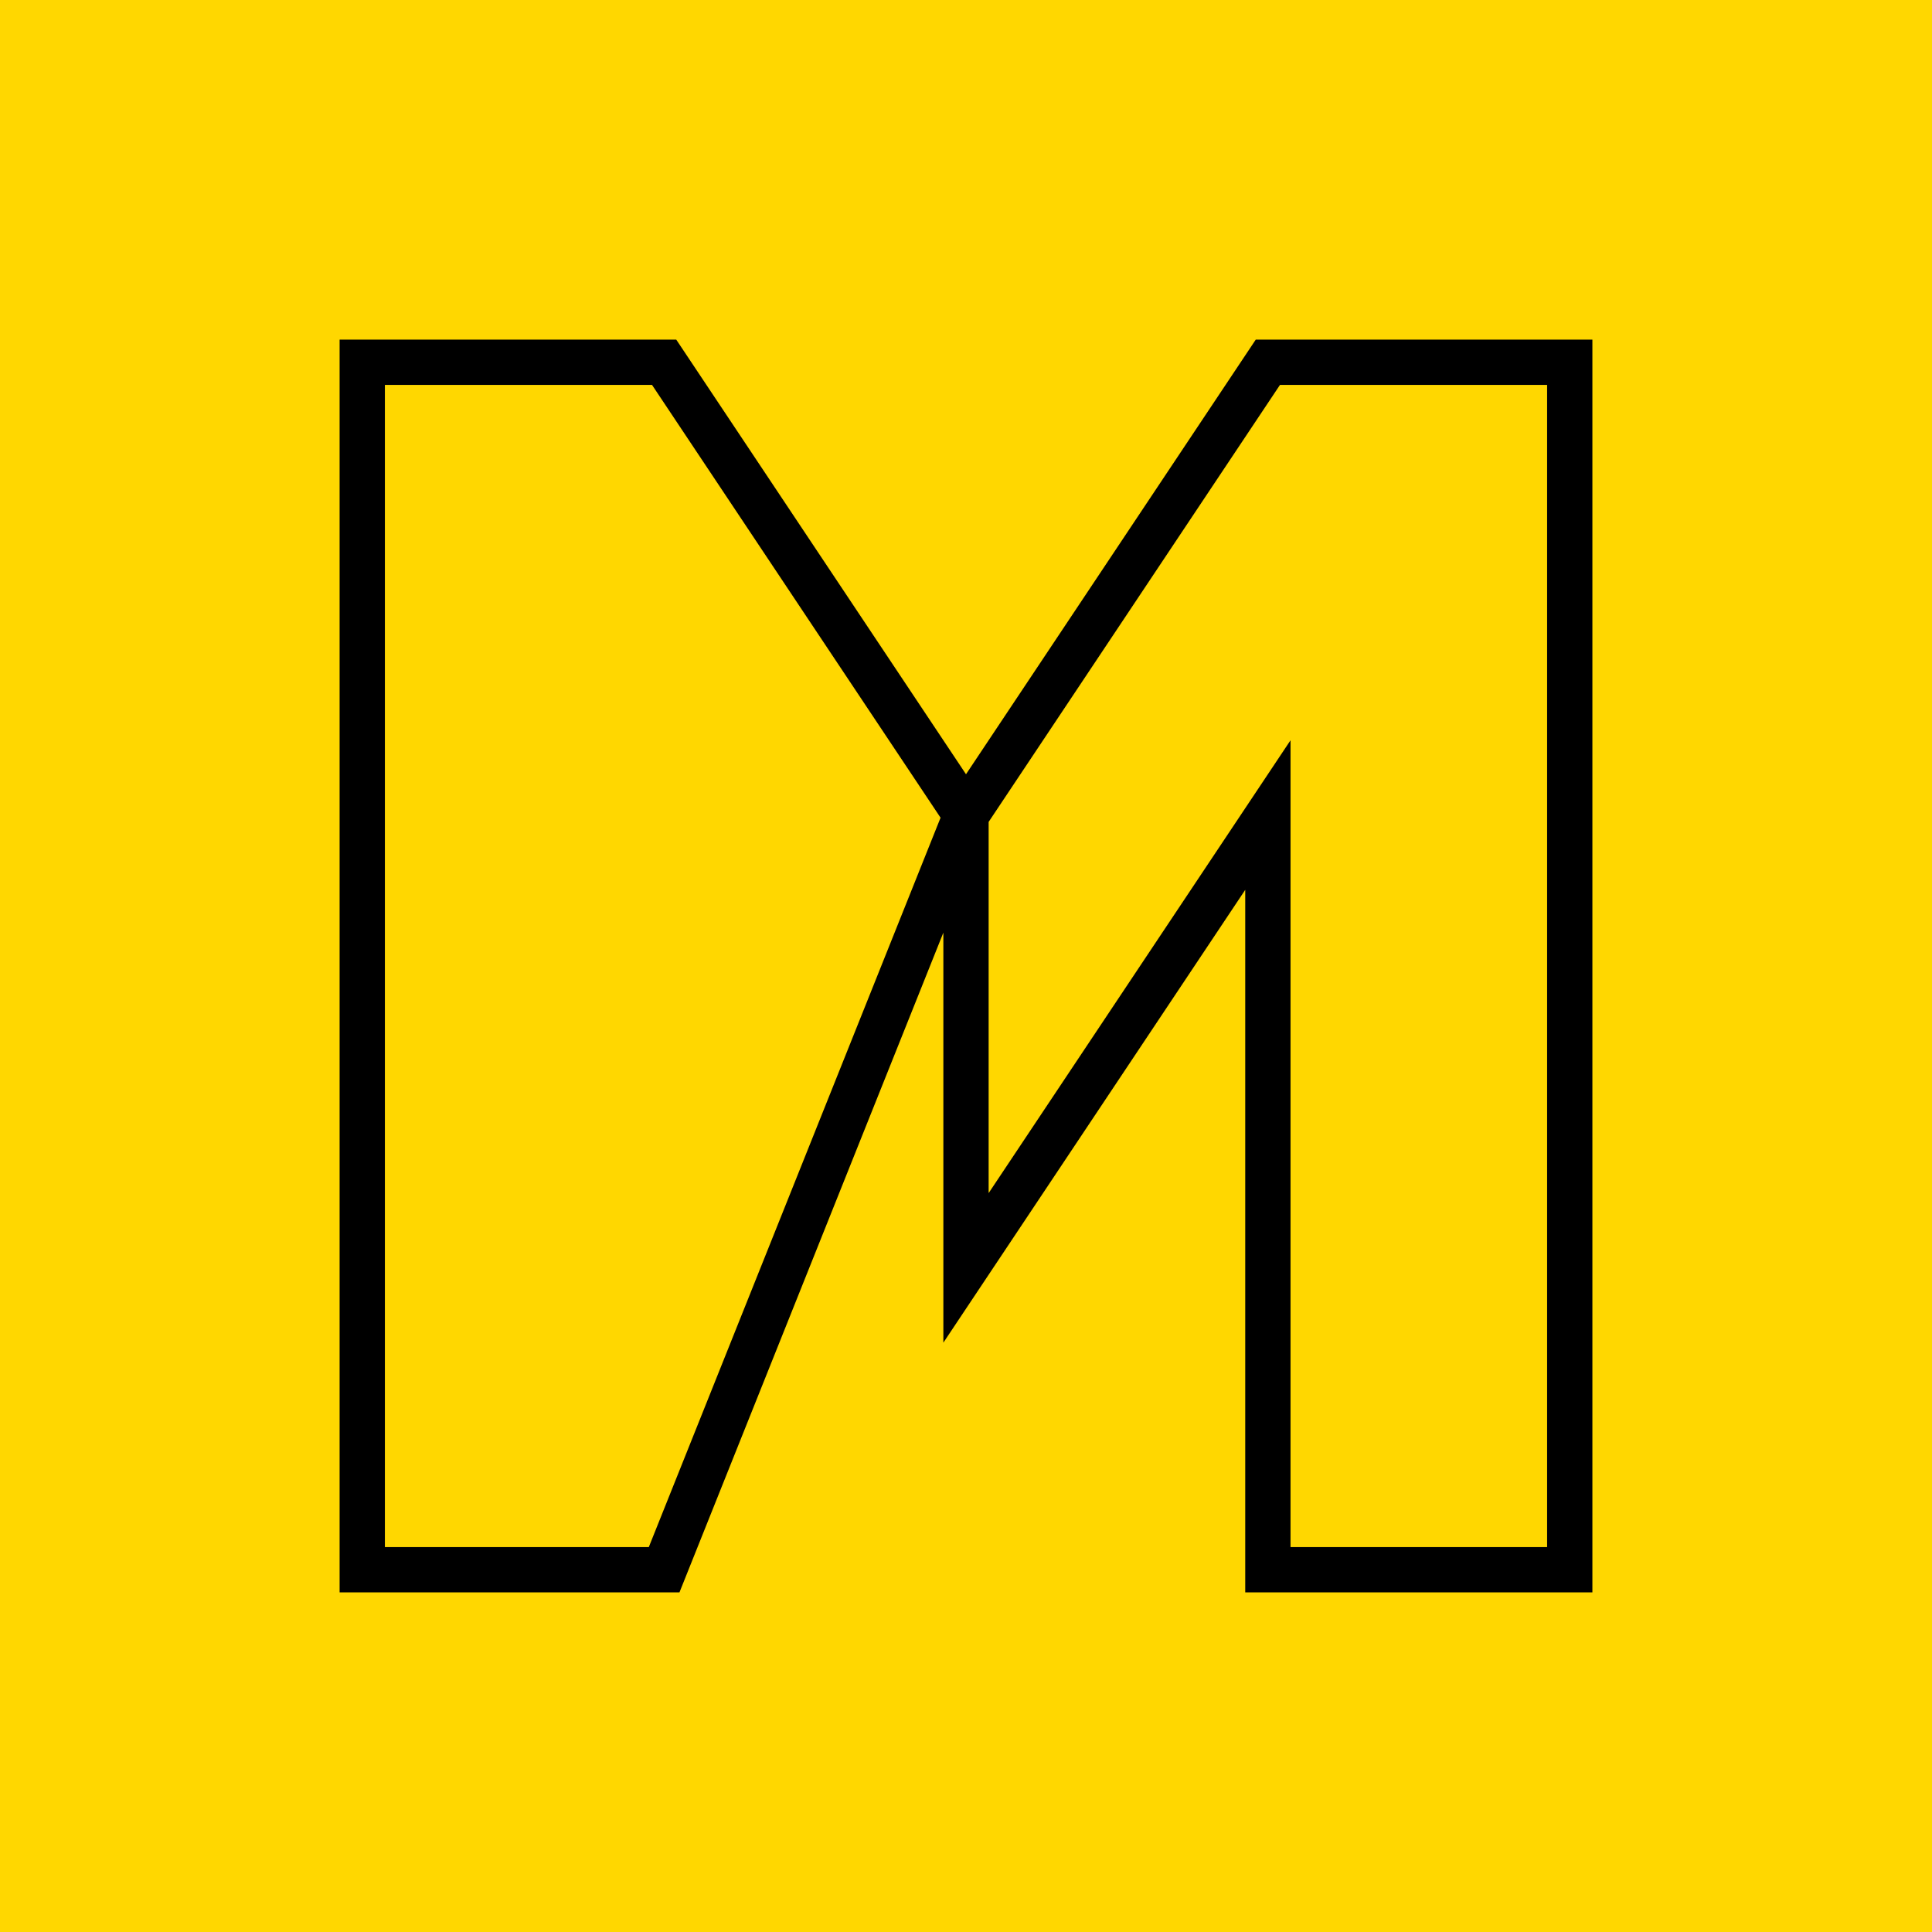
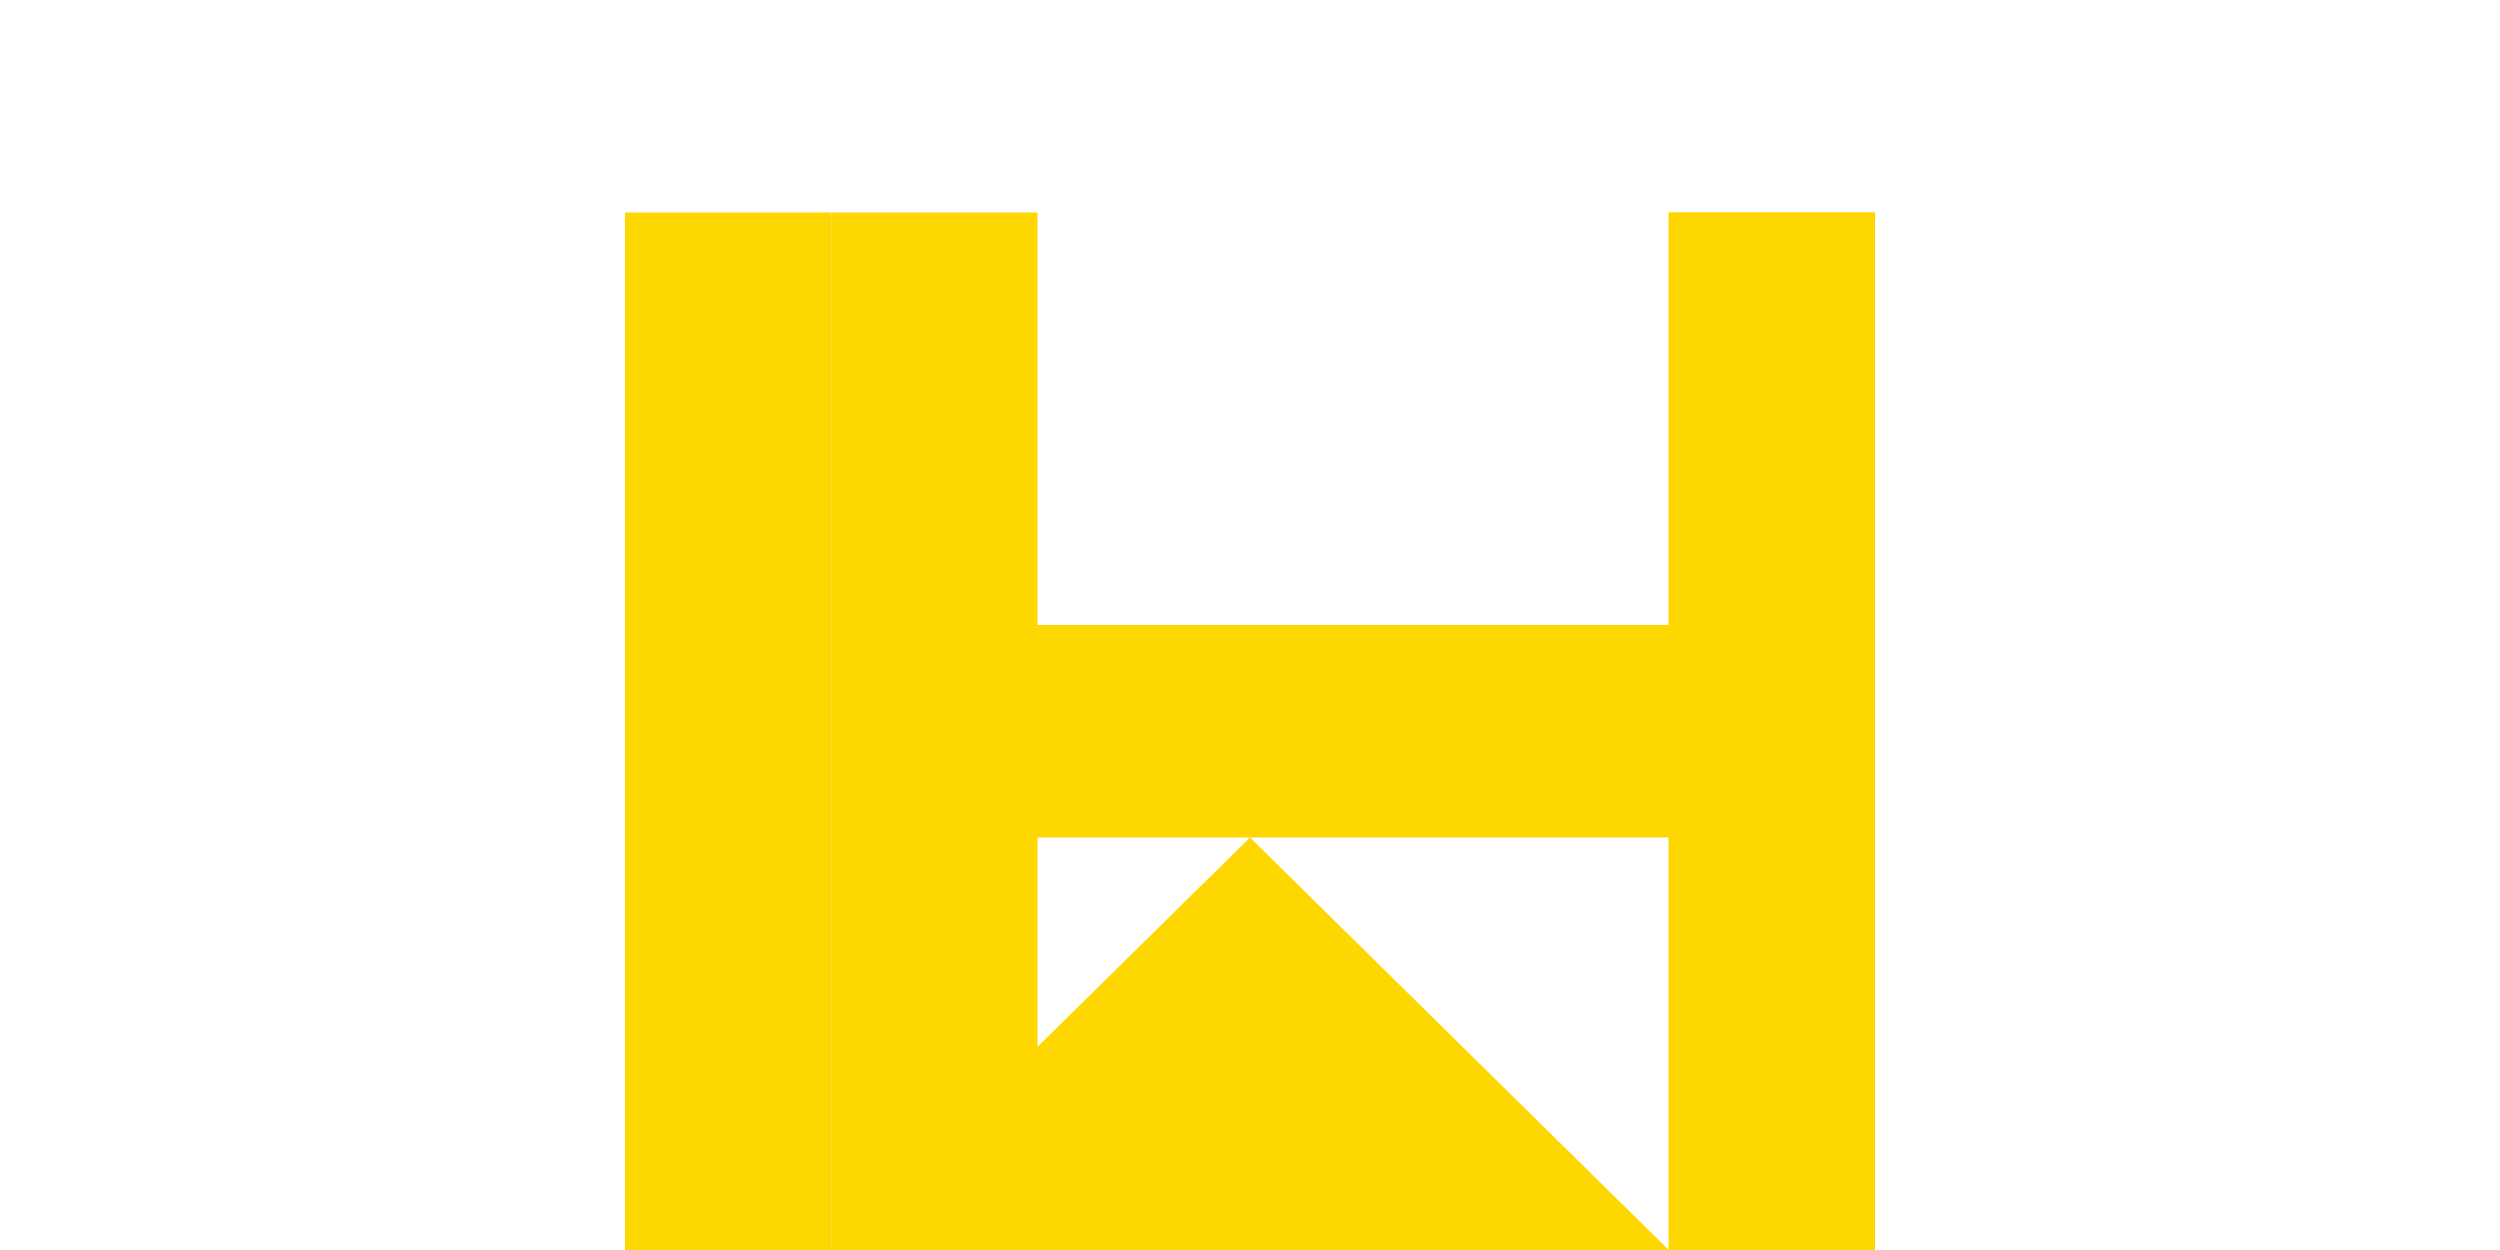
- <svg xmlns="http://www.w3.org/2000/svg" viewBox="0 0 512 512">
-   <rect width="512" height="512" fill="#FFD700" />
-   <g transform="translate(96, 96)">
-     <path d="M 0 0 L 80 0 L 160 120 L 240 0 L 320 0 L 320 320 L 240 320 L 240 120 L 160 240 L 160 120 L 80 320 L 0 320 Z" fill="#FFD700" stroke="#000" stroke-width="8" />
-     <path d="M 0 0 L 80 0 L 160 120 L 240 0 L 320 0 L 320 320 L 240 320 L 240 120 L 160 240 L 160 120 L 80 320 L 0 320 Z" fill="none" stroke="#000" stroke-width="12" />
-   </g>
+ <svg xmlns="http://www.w3.org/2000/svg" width="400" height="200" viewBox="0 0 400 200" fill="none">
+   <rect width="400" height="200" fill="white" />
+   <path d="M100 34H133V200L200 134L267 200V34H300V334H267V224L200 290L133 224V334H100V34Z" fill="#FFD700" />
+   <path d="M267 34H300V200H267V34ZM133 34H166V200H133V34ZM133 100H267V134H133V100Z" fill="#FFD700" />
</svg>
